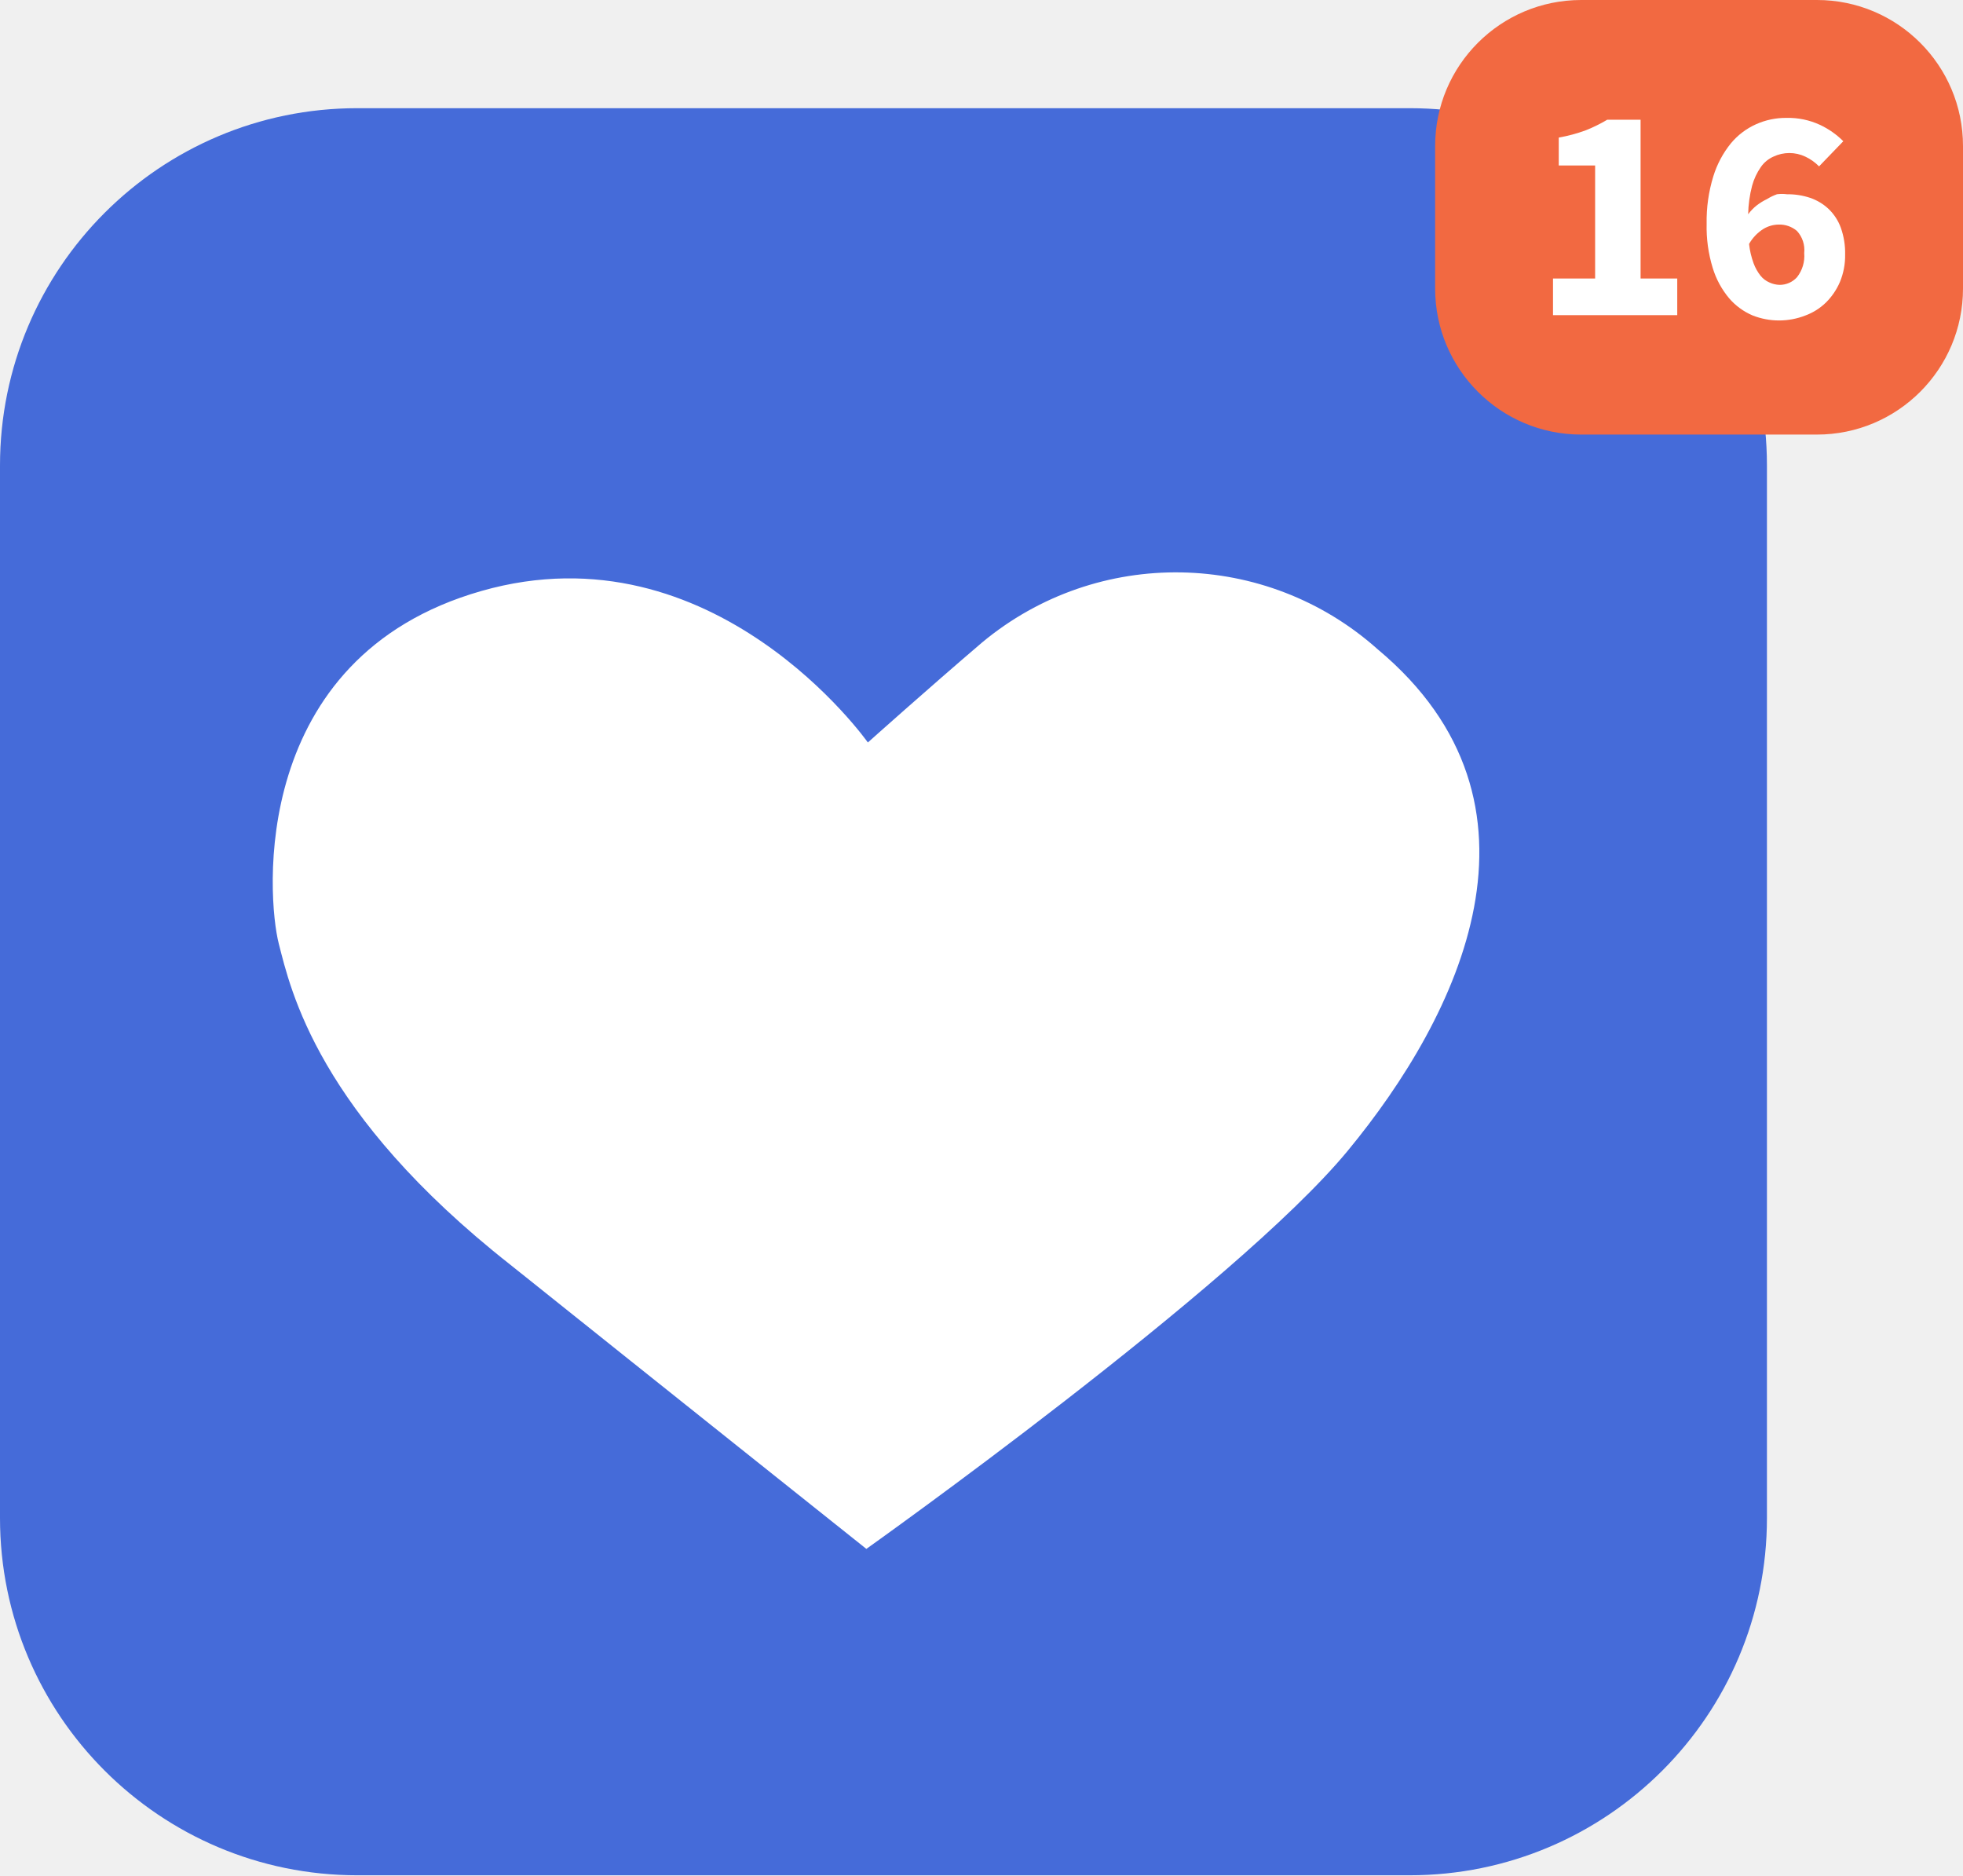
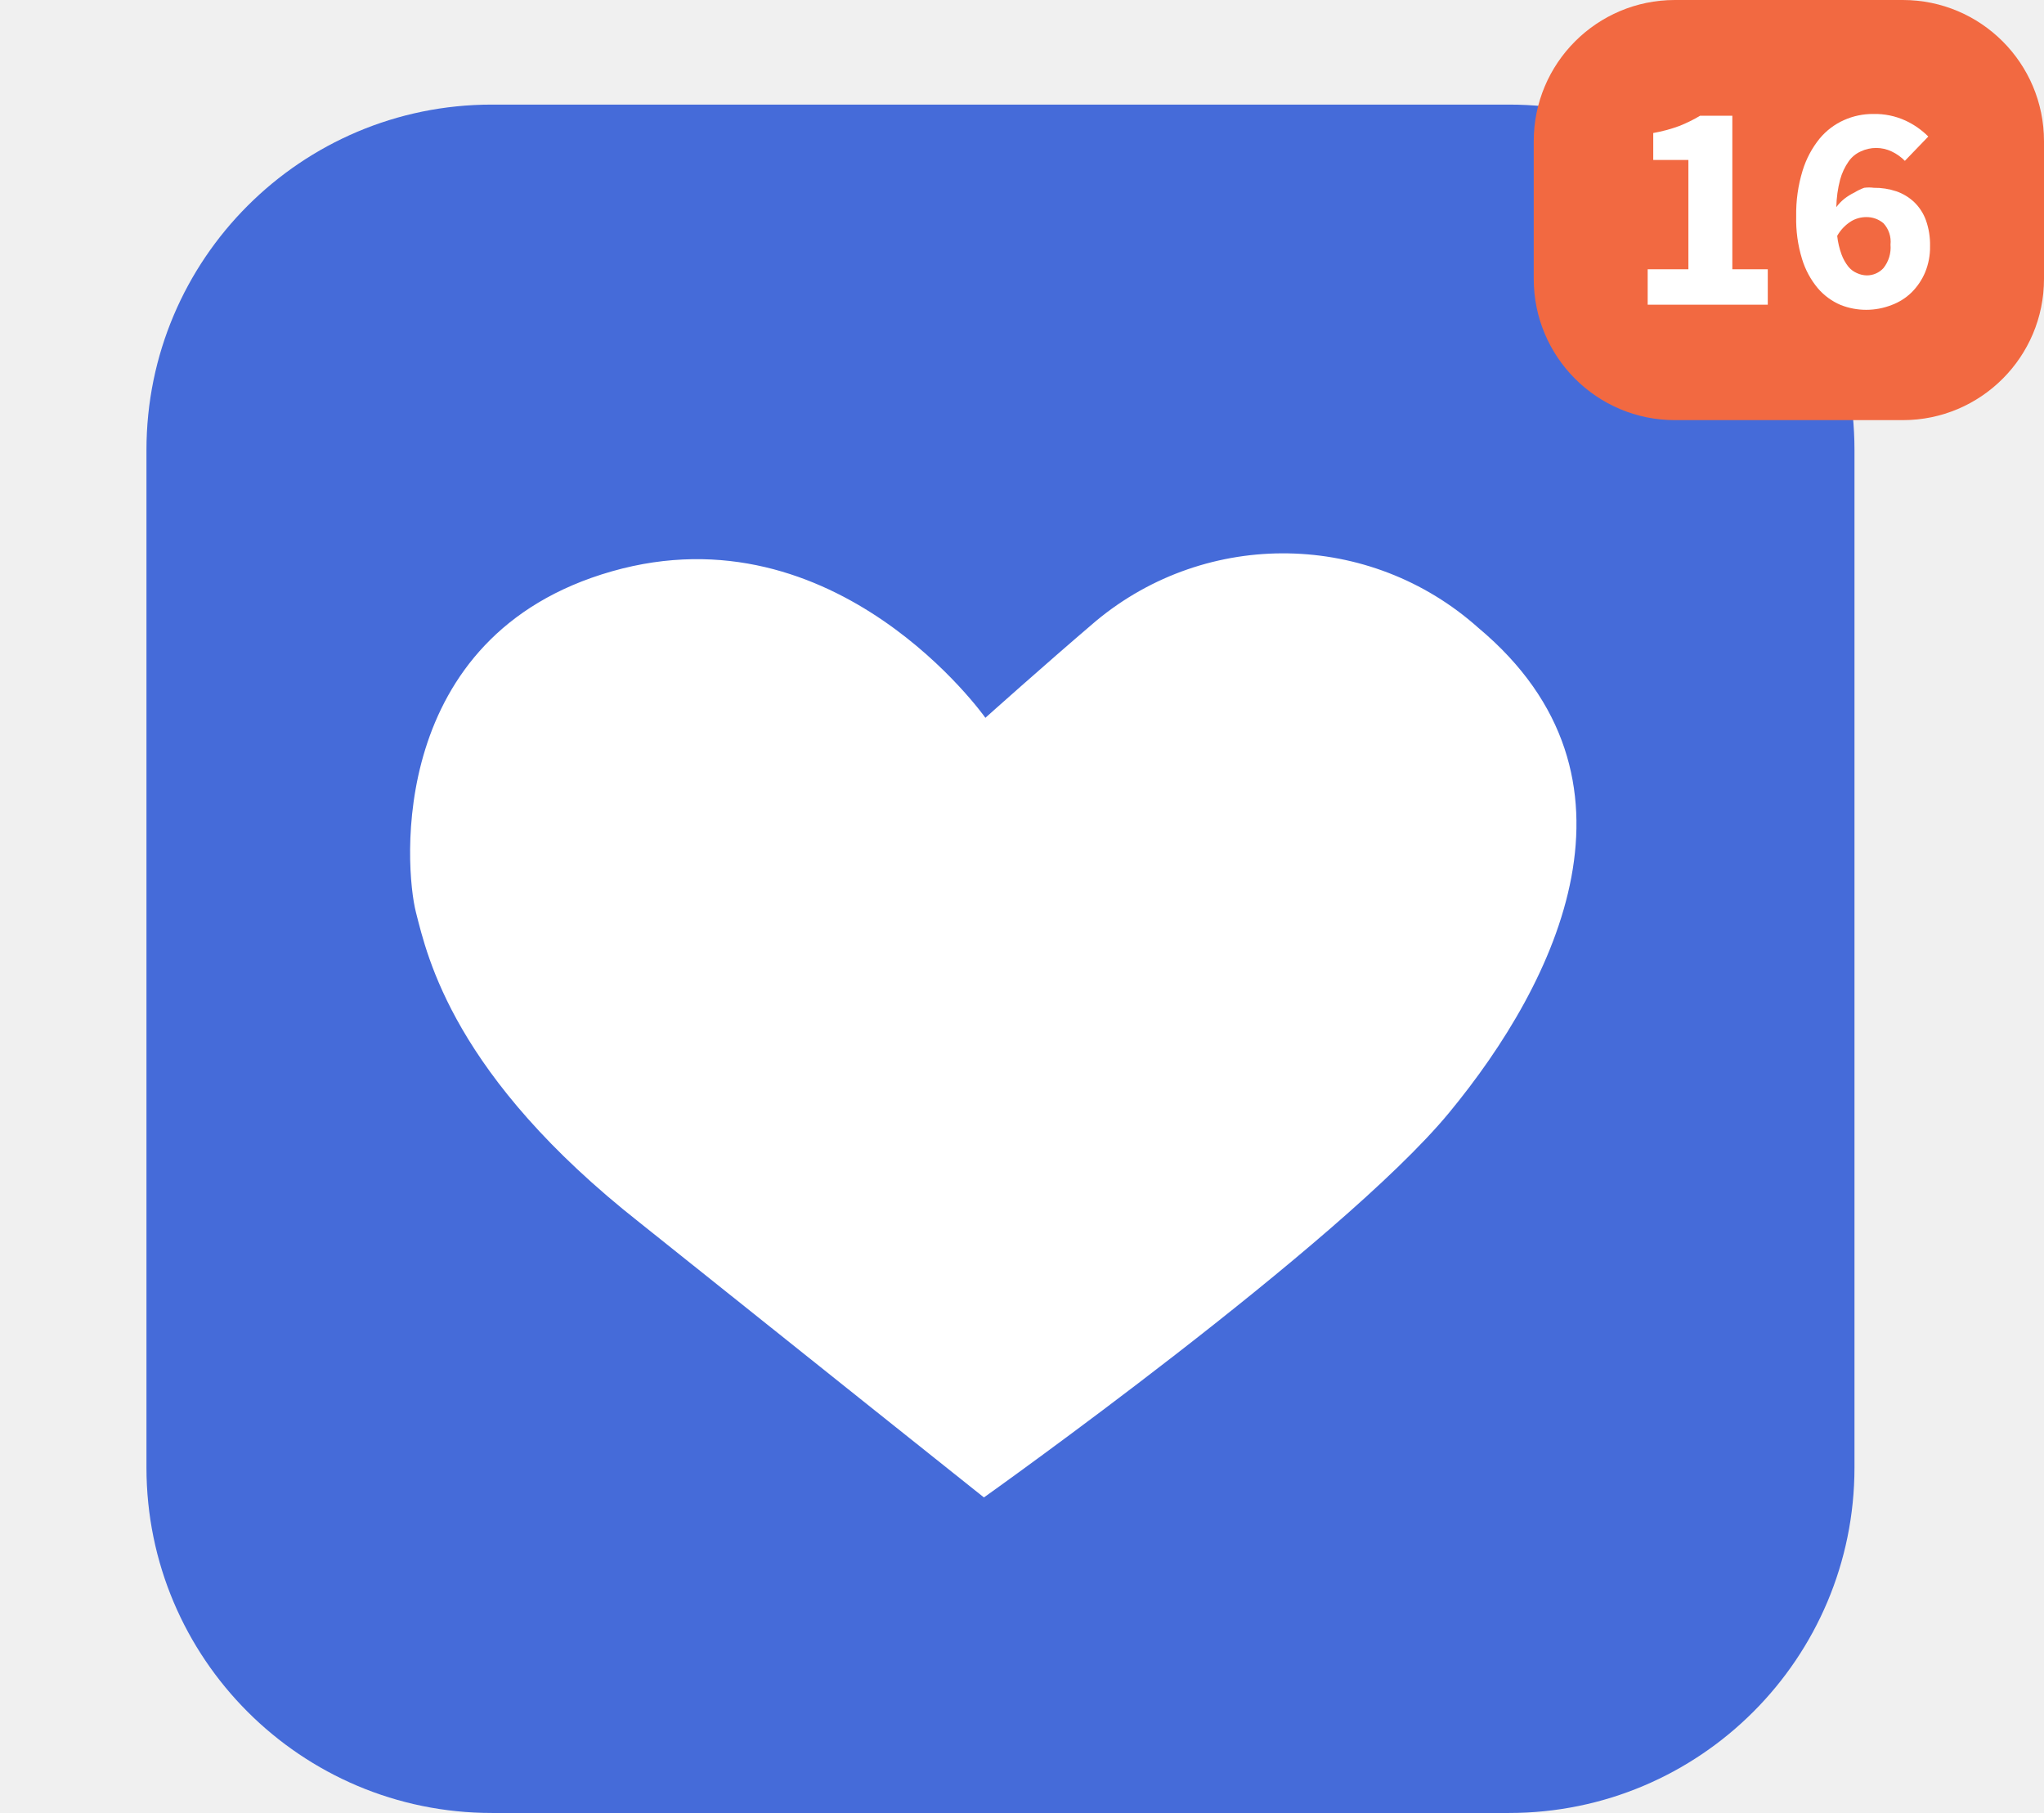
- <svg xmlns="http://www.w3.org/2000/svg" viewBox="0 0 64.78 61.88">
+ <svg xmlns="http://www.w3.org/2000/svg" viewBox="-5 0 69.78 61.88">
  <rect y="3.57" width="58.31" height="58.31" rx="11.79" ry="11.79" style="fill:#456bd9" />
  <rect x="47.36" width="17.42" height="14.34" rx="4.82" ry="4.82" style="fill:#f26941" />
  <path d="M55.61,12.57H57V8.84H55.8V7.92a5.2,5.2,0,0,0,.89-0.24,4.92,4.92,0,0,0,.71-0.35h1.1v5.24h1.21v1.21h-4.1V12.57Z" transform="translate(-4.36 -3.38)" style="fill:#fff" />
  <path d="M64.39,8.87a1.56,1.56,0,0,0-.45-0.32,1.23,1.23,0,0,0-1.06,0,1,1,0,0,0-.41.34,2,2,0,0,0-.29.62,4,4,0,0,0-.13.94,1.52,1.52,0,0,1,.28-0.29,1.9,1.9,0,0,1,.34-0.21A1.78,1.78,0,0,1,63,9.79a1.27,1.27,0,0,1,.33,0,2.33,2.33,0,0,1,.77.12,1.69,1.69,0,0,1,.61.37,1.63,1.63,0,0,1,.4.62,2.49,2.49,0,0,1,.14.88,2.25,2.25,0,0,1-.17.9,2.14,2.14,0,0,1-.46.68,1.93,1.93,0,0,1-.68.43,2.38,2.38,0,0,1-1.74,0,2.11,2.11,0,0,1-.78-0.57,2.85,2.85,0,0,1-.54-1,4.59,4.59,0,0,1-.2-1.46,5,5,0,0,1,.22-1.56,3.24,3.24,0,0,1,.58-1.09,2.3,2.3,0,0,1,.83-0.63,2.4,2.4,0,0,1,1-.21,2.5,2.5,0,0,1,1.11.23,2.72,2.72,0,0,1,.77.54Zm-1.3,3.91a0.77,0.77,0,0,0,.57-0.25,1.13,1.13,0,0,0,.24-0.8A0.93,0.93,0,0,0,63.66,11a0.89,0.89,0,0,0-.6-0.21,1,1,0,0,0-.5.14,1.4,1.4,0,0,0-.48.5,2.69,2.69,0,0,0,.15.64,1.5,1.5,0,0,0,.23.41,0.77,0.77,0,0,0,.29.22A0.85,0.85,0,0,0,63.09,12.78Z" transform="translate(-4.36 -3.38)" style="fill:#fff" />
  <path d="M33,27.88s-5.07-7.19-12.75-5S13.17,33,13.56,34.52s1.28,5.59,7.65,10.6c5,4,11.74,9.37,11.74,9.37s12.18-8.65,15.88-13.13,7.1-11.45,1-16.55a10,10,0,0,0-13.06-.23C35,26.09,33,27.88,33,27.88Z" transform="translate(-4.36 -3.38)" style="fill:#fff" />
</svg>
